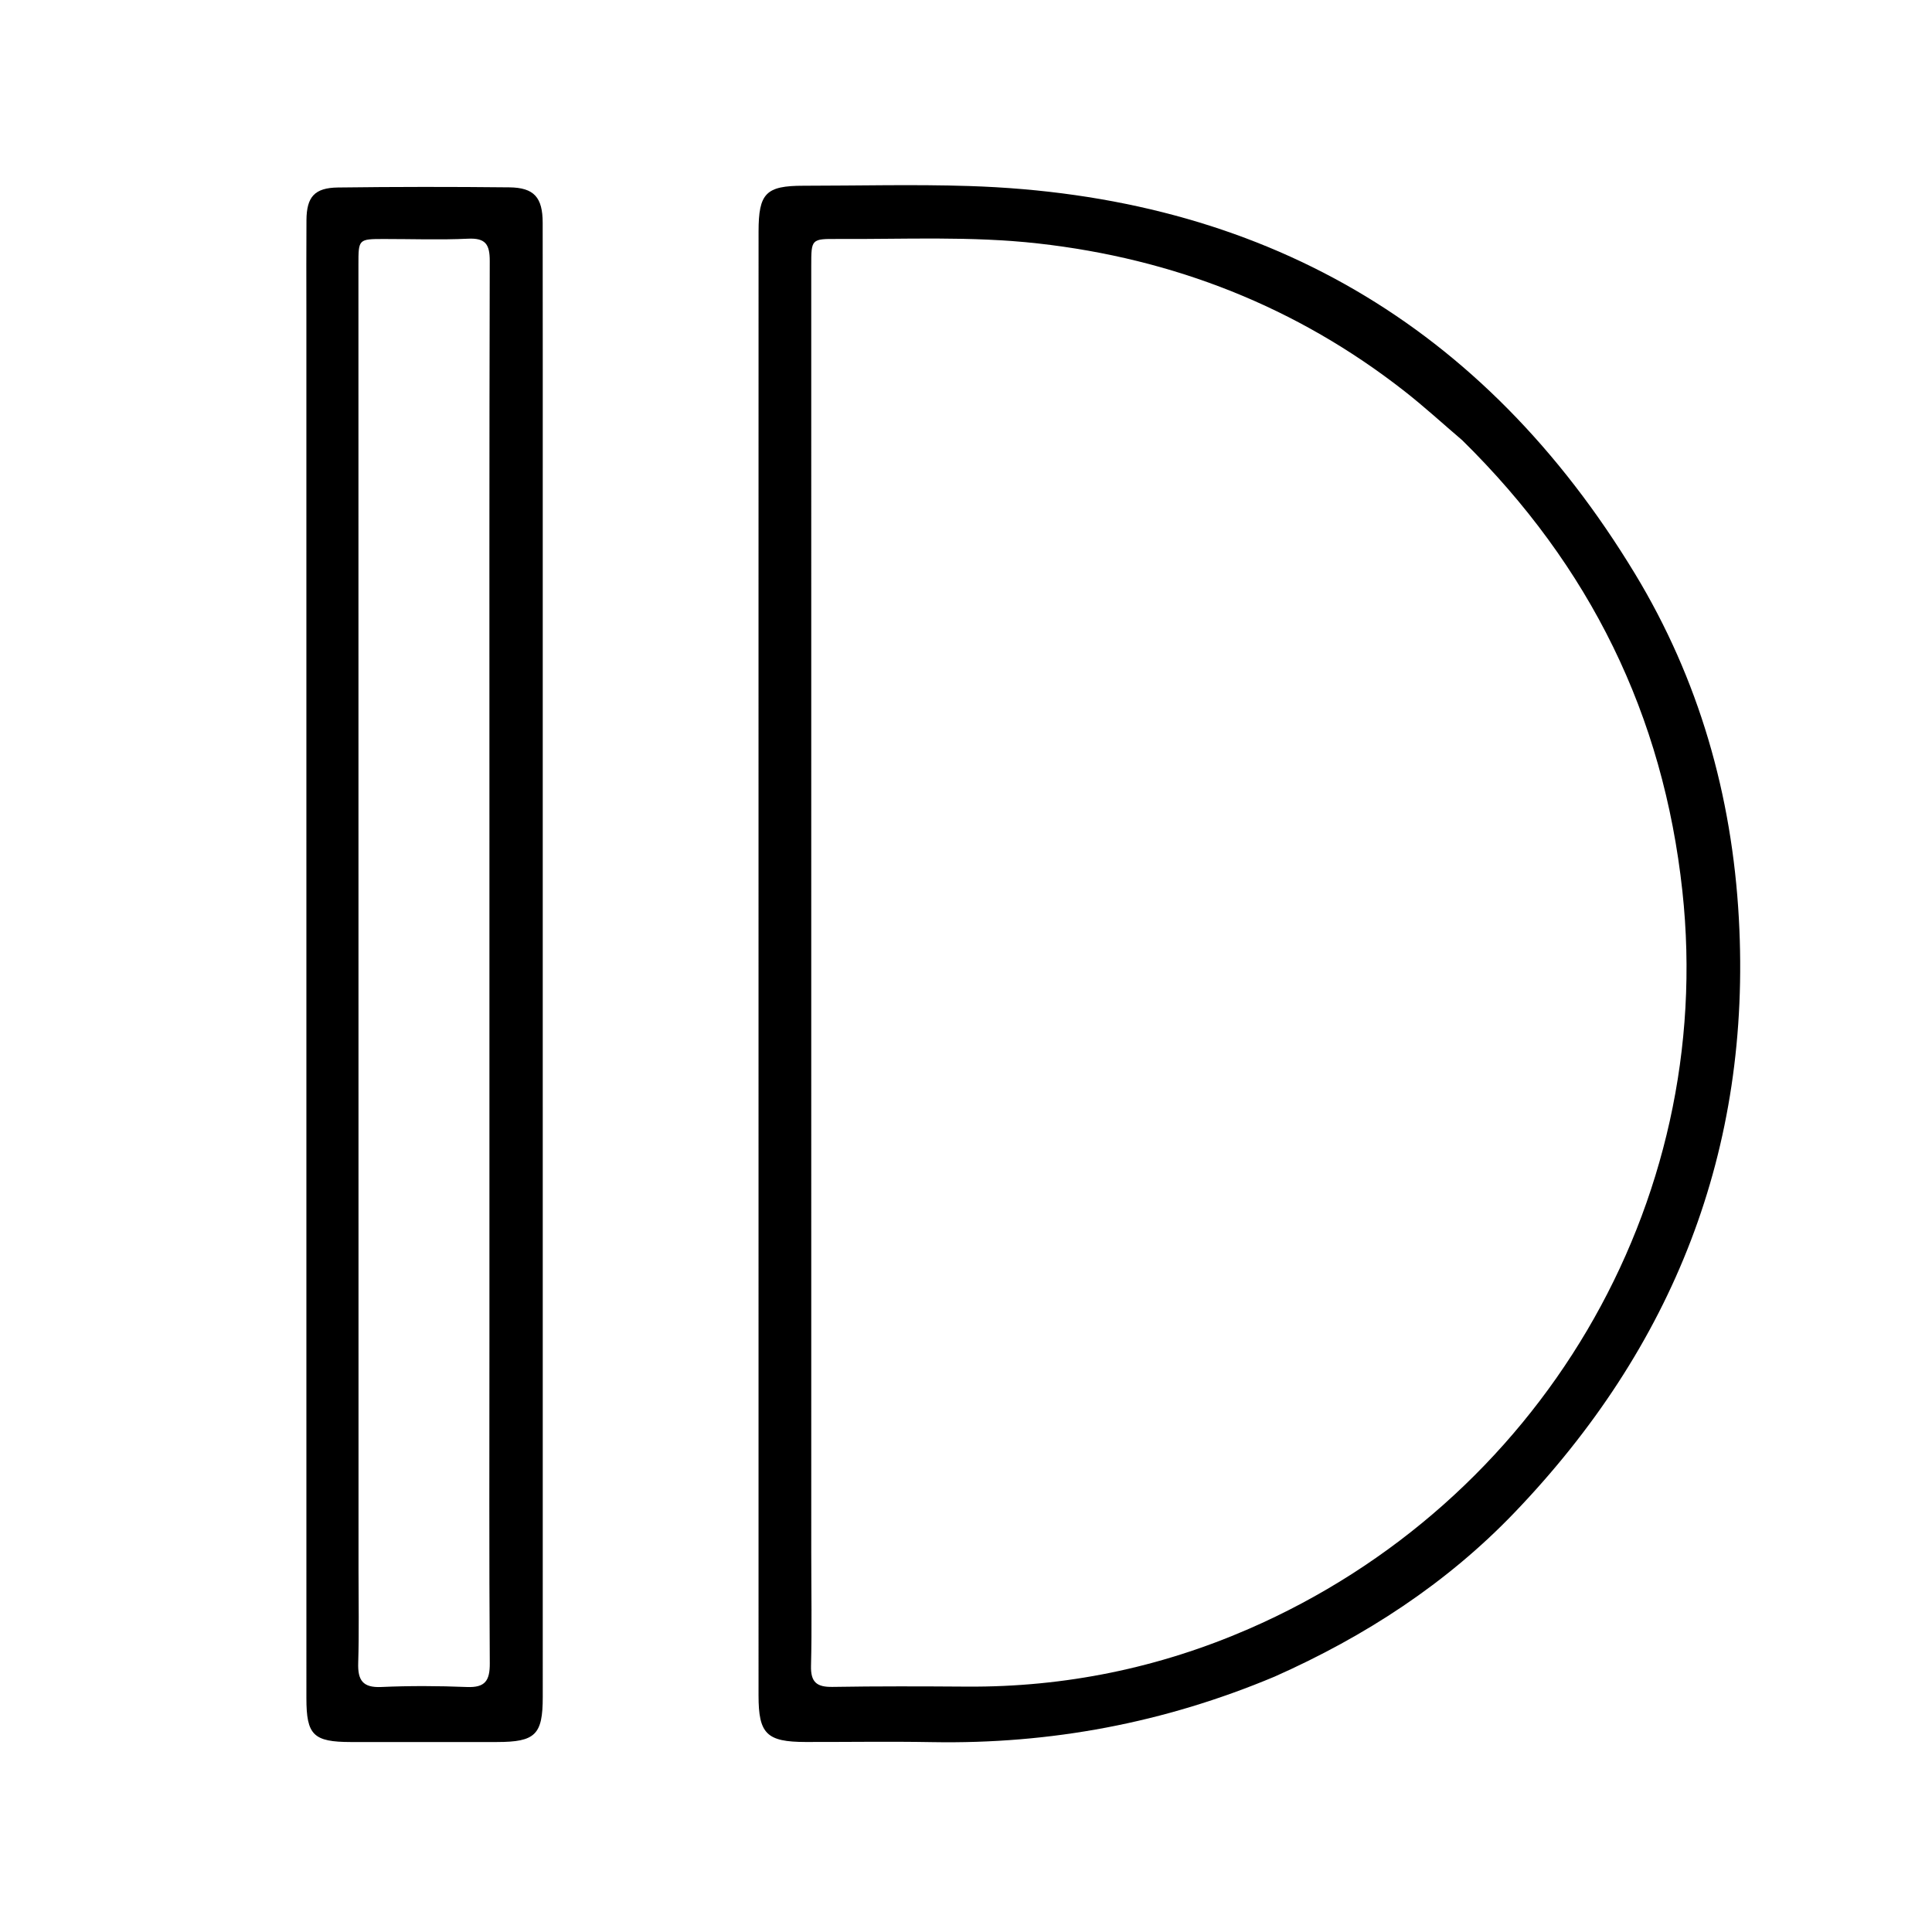
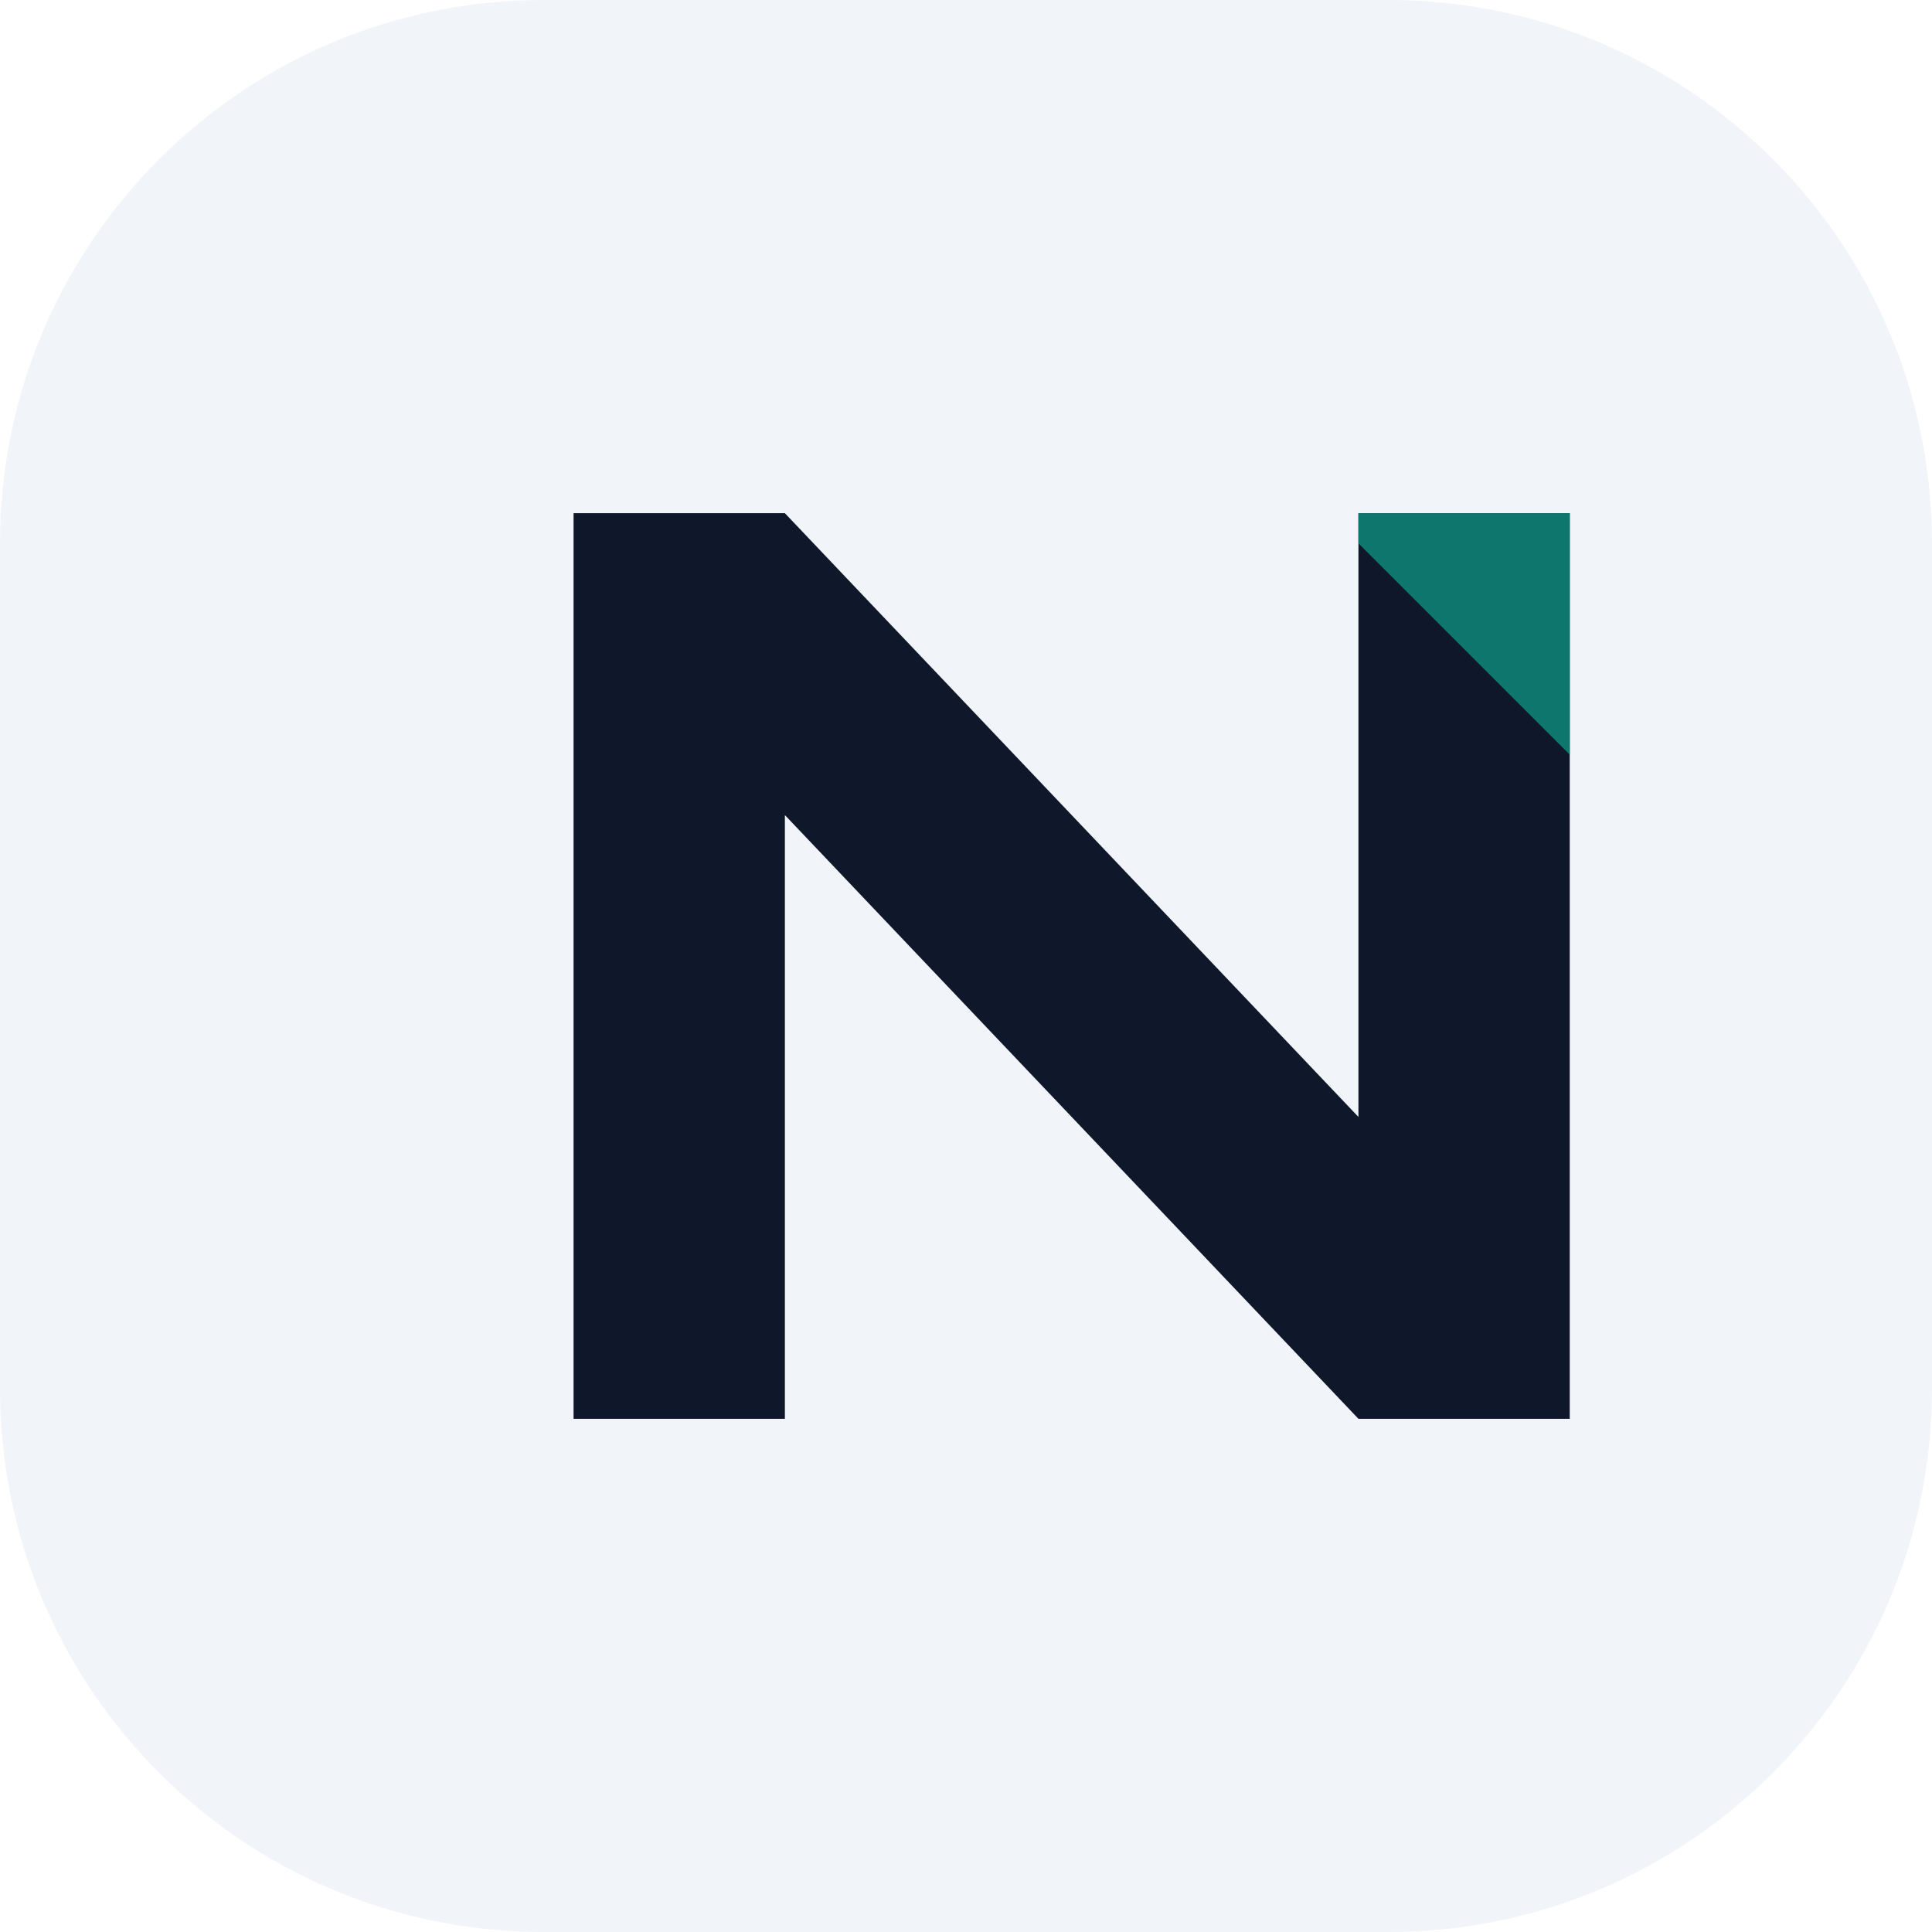
- <svg xmlns="http://www.w3.org/2000/svg" version="1.1" id="Layer_1" x="0px" y="0px" width="100%" viewBox="0 0 496 496" enable-background="new 0 0 496 496" xml:space="preserve">
-   <path fill="#000000" opacity="1" stroke="none" d=" M327.26,430.423   C298.891,442.344 269.686,447.796 239.311,447.254   C228.486,447.061 217.654,447.234 206.826,447.217   C196.826,447.201 194.74,445.129 194.739,435.306   C194.738,341.846 194.735,248.386 194.734,154.926   C194.734,123.106 194.73,91.286 194.744,59.467   C194.748,49.597 196.631,47.688 206.271,47.685   C220.432,47.68 234.604,47.306 248.751,47.756   C323.644,50.139 380.944,83.23 419.768,147.332   C436.142,174.368 444.664,204.121 446.413,235.78   C449.697,295.212 429.55,345.908 388.691,388.451   C371.363,406.493 350.535,420.074 327.26,430.423  M375.439,113.062   C370.499,108.847 365.704,104.447 360.596,100.447   C332.883,78.749 301.329,66.403 266.461,62.498   C249.377,60.585 232.188,61.443 215.041,61.351   C208.273,61.314 208.27,61.355 208.27,68.273   C208.27,178.406 208.271,288.538 208.273,398.671   C208.273,408.334 208.455,418.002 208.211,427.66   C208.104,431.896 209.703,433.144 213.745,433.076   C225.238,432.882 236.737,432.928 248.232,433.003   C273.392,433.167 297.543,428.209 320.561,418.203   C395.062,385.819 440.65,309.311 431.917,228.785   C427.013,183.553 408.234,145.345 375.439,113.062  z" />
-   <path fill="#000000" opacity="1" stroke="none" d=" M78.658,80   C78.659,71.834 78.617,64.167 78.677,56.502   C78.724,50.55 80.743,48.213 86.764,48.136   C101.426,47.947 116.094,47.942 130.758,48.099   C137.118,48.167 139.312,50.683 139.321,57.179   C139.358,82.344 139.338,107.509 139.338,132.673   C139.339,233.665 139.341,334.657 139.341,435.649   C139.341,445.347 137.453,447.215 127.606,447.227   C115.107,447.241 102.608,447.248 90.109,447.229   C80.448,447.214 78.662,445.451 78.662,435.971   C78.658,317.481 78.658,198.99 78.658,80  M125.65,344.5   C125.65,301.671 125.652,258.842 125.651,216.012   C125.651,166.351 125.602,116.689 125.732,67.027   C125.743,62.733 124.663,61.068 120.147,61.281   C112.997,61.618 105.819,61.355 98.653,61.359   C92.011,61.363 92.02,61.371 92.02,67.969   C92.029,179.791 92.036,291.614 92.043,403.436   C92.043,411.269 92.203,419.106 91.962,426.932   C91.826,431.325 93.092,433.316 97.874,433.102   C105.192,432.774 112.544,432.809 119.865,433.104   C124.534,433.292 125.773,431.507 125.742,426.992   C125.557,399.829 125.65,372.664 125.65,344.5  z" />
+ <svg xmlns="http://www.w3.org/2000/svg" viewBox="0 0 64 64" role="img" aria-labelledby="title">
+   <rect width="64" height="64" rx="18" fill="#f1f5f9" />
+   <path d="M19 47V17h7l19 20V17h7v30h-7L26 27v20z" fill="#0f172a" />
+   <path d="M45 17h7v8l-7-7z" fill="#0f766e" />
</svg>
